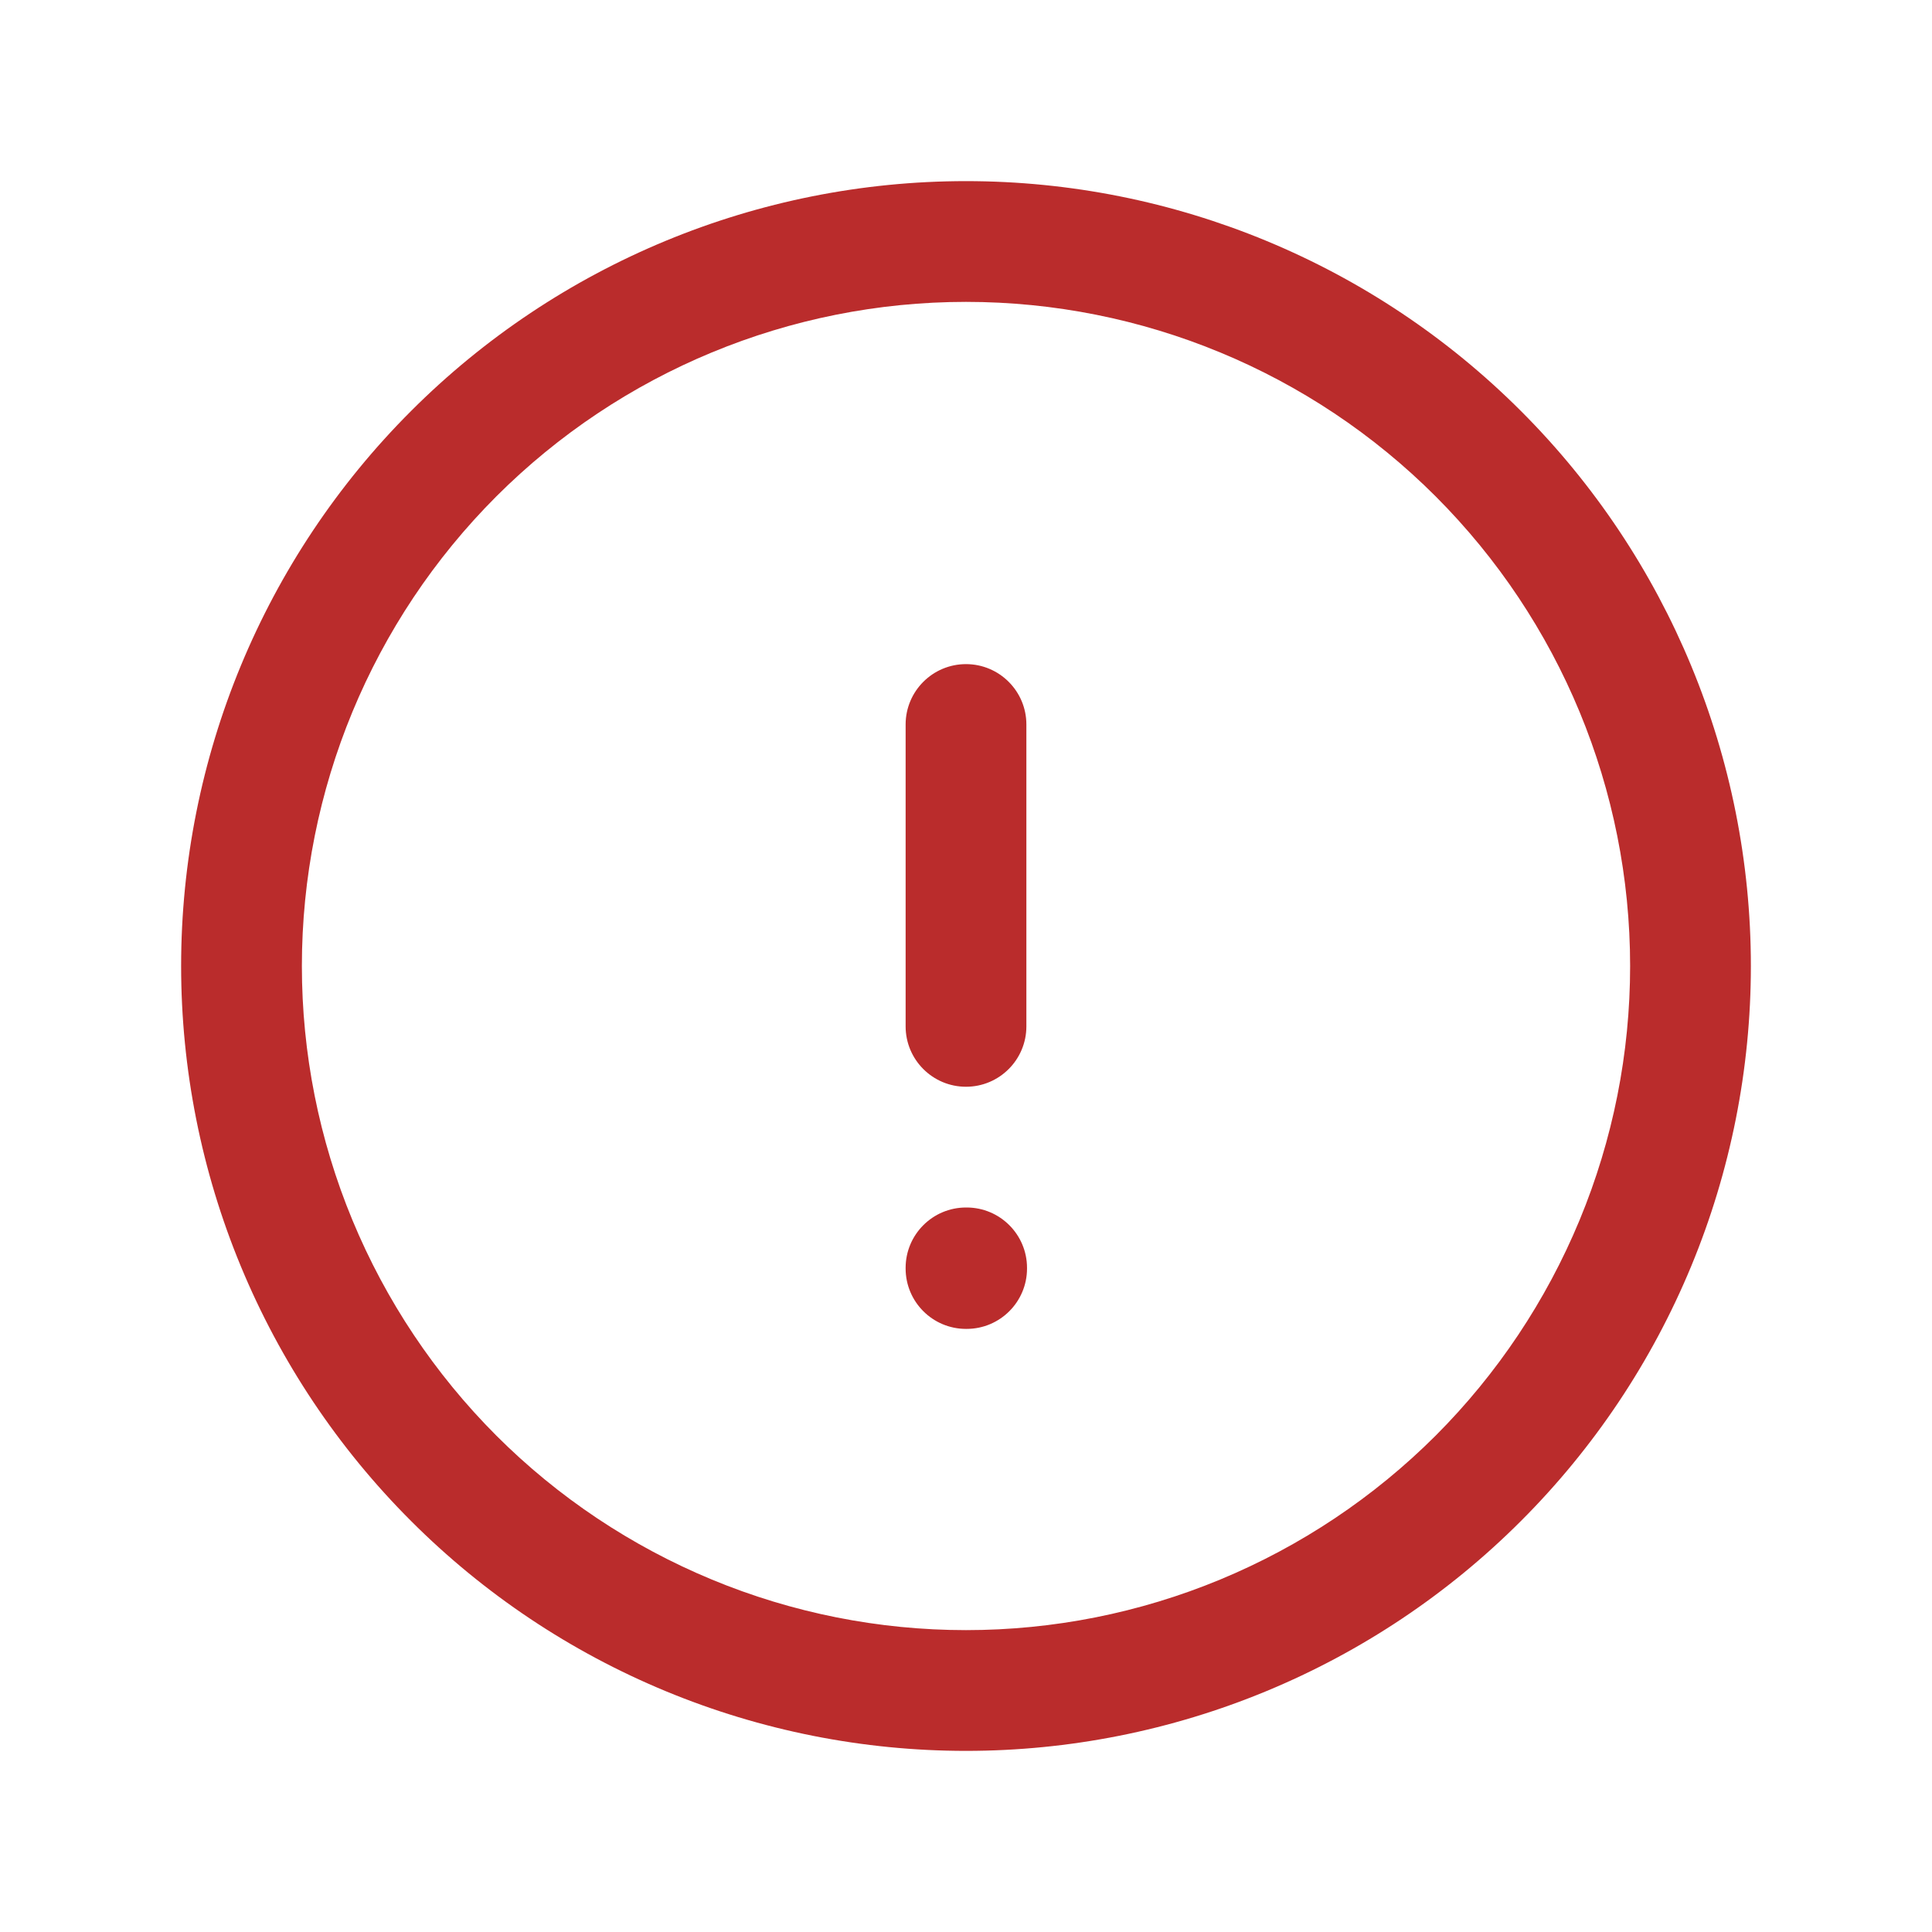
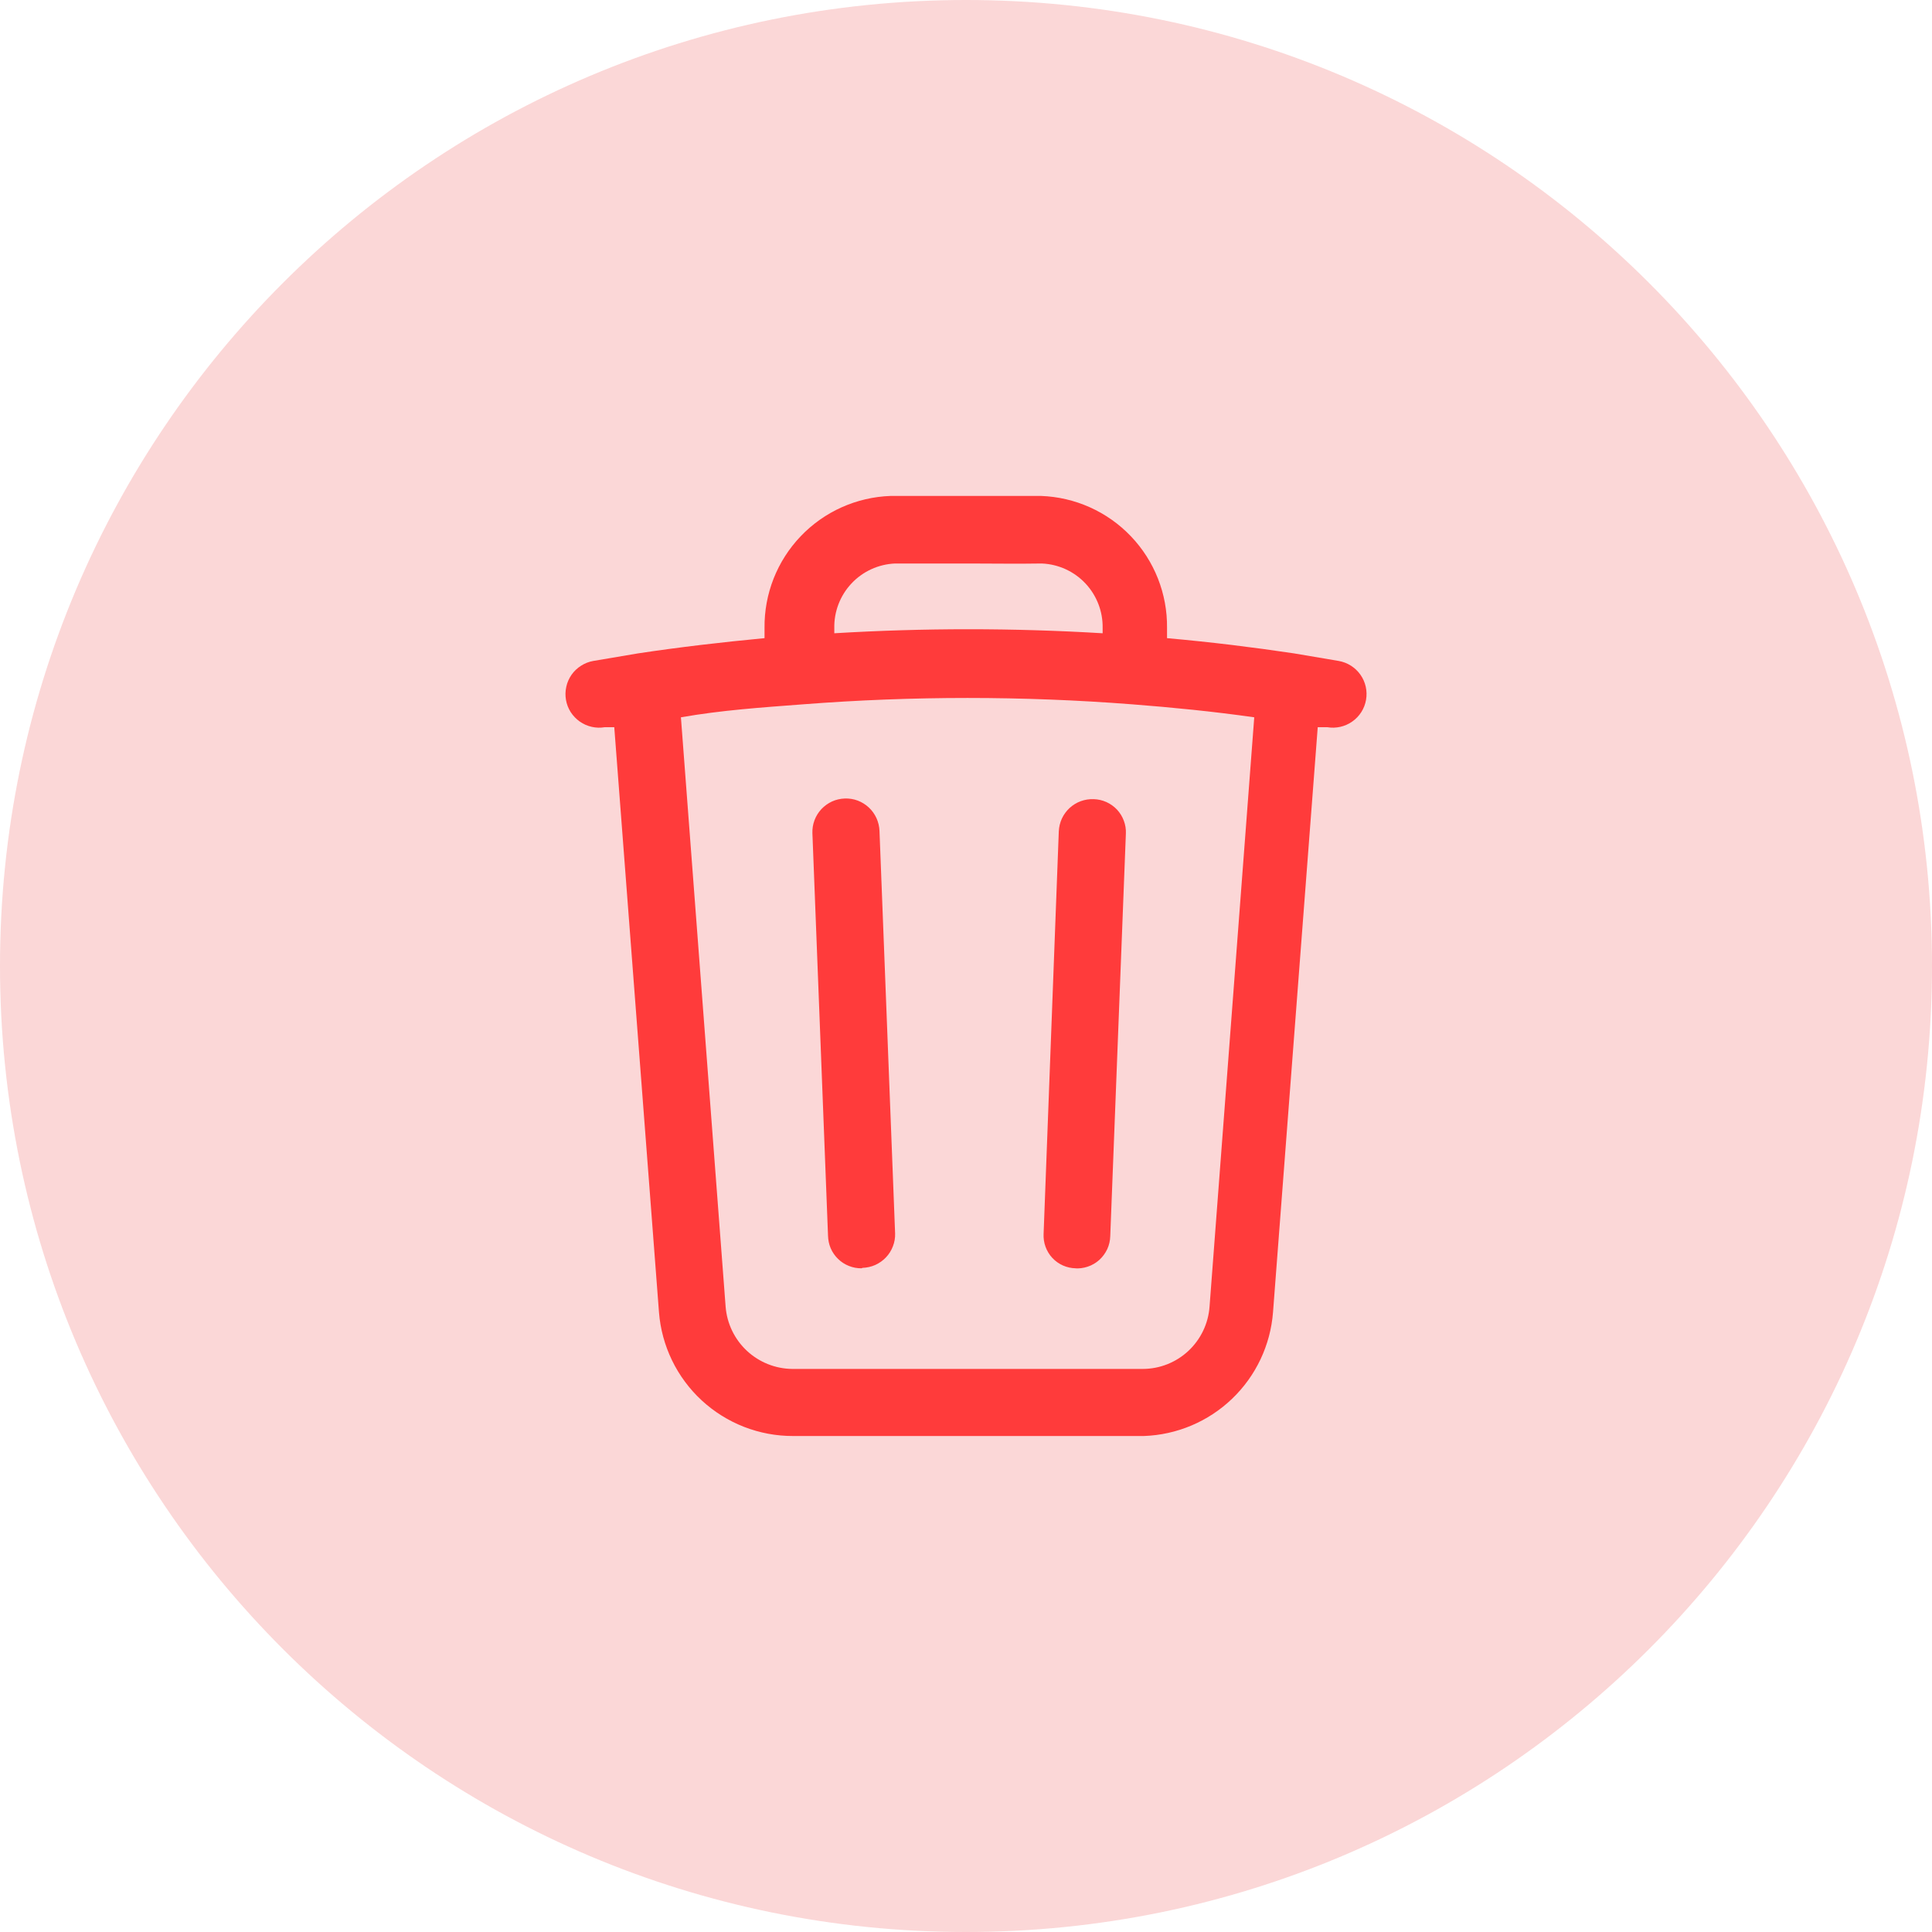
- <svg xmlns="http://www.w3.org/2000/svg" width="24" height="24" viewBox="0 0 24 24" fill="none">
-   <path fill-rule="evenodd" clip-rule="evenodd" d="M12 3.75C9.812 3.75 7.714 4.619 6.166 6.166C4.619 7.714 3.75 9.812 3.75 12C3.75 13.083 3.963 14.156 4.378 15.157C4.793 16.158 5.4 17.067 6.166 17.834C6.932 18.6 7.842 19.207 8.843 19.622C9.844 20.037 10.917 20.25 12 20.25C13.083 20.25 14.156 20.037 15.157 19.622C16.158 19.207 17.067 18.6 17.834 17.834C18.6 17.067 19.207 16.158 19.622 15.157C20.037 14.156 20.25 13.083 20.25 12C20.25 9.812 19.381 7.714 17.834 6.166C16.287 4.619 14.188 3.75 12 3.75ZM5.106 5.106C6.934 3.277 9.414 2.25 12 2.25C14.586 2.25 17.066 3.277 18.894 5.106C20.723 6.934 21.75 9.414 21.75 12C21.75 13.28 21.498 14.548 21.008 15.731C20.518 16.914 19.8 17.989 18.894 18.894C17.989 19.8 16.914 20.518 15.731 21.008C14.548 21.498 13.28 21.75 12 21.75C10.72 21.75 9.452 21.498 8.269 21.008C7.086 20.518 6.011 19.8 5.106 18.894C4.2 17.989 3.482 16.914 2.992 15.731C2.502 14.548 2.25 13.28 2.25 12C2.25 9.414 3.277 6.934 5.106 5.106ZM12 8.25C12.414 8.25 12.75 8.586 12.75 9V12.75C12.75 13.164 12.414 13.5 12 13.5C11.586 13.5 11.25 13.164 11.25 12.75V9C11.25 8.586 11.586 8.25 12 8.25ZM11.25 15.75C11.25 15.336 11.586 15 12 15H12.008C12.422 15 12.758 15.336 12.758 15.75V15.758C12.758 16.172 12.422 16.508 12.008 16.508H12C11.586 16.508 11.25 16.172 11.25 15.758V15.75Z" fill="#BA2C2C" />
+ <svg xmlns="http://www.w3.org/2000/svg" width="36" height="36" viewBox="0 0 36 36" fill="none">
+   <rect width="36" height="36" rx="18" fill="#FBD7D7" />
+   <path d="M21.313 26.758H14.779C14.148 26.76 13.54 26.523 13.076 26.095C12.612 25.666 12.328 25.079 12.279 24.45L11.446 13.55H11.271C11.19 13.564 11.107 13.562 11.027 13.544C10.947 13.526 10.871 13.493 10.803 13.445C10.736 13.398 10.679 13.338 10.634 13.269C10.59 13.2 10.56 13.122 10.546 13.041C10.532 12.96 10.534 12.877 10.552 12.797C10.569 12.717 10.603 12.641 10.65 12.573C10.697 12.506 10.757 12.449 10.827 12.405C10.896 12.361 10.973 12.33 11.054 12.316L11.888 12.175C12.663 12.058 13.454 11.966 14.246 11.891V11.7C14.239 11.064 14.481 10.451 14.92 9.992C15.359 9.532 15.961 9.263 16.596 9.241C17.529 9.241 18.471 9.241 19.396 9.241C20.031 9.263 20.633 9.532 21.072 9.992C21.511 10.451 21.753 11.064 21.746 11.7V11.891C22.579 11.966 23.329 12.058 24.113 12.175L24.946 12.316C25.11 12.345 25.255 12.438 25.35 12.573C25.446 12.709 25.483 12.878 25.454 13.041C25.426 13.205 25.333 13.35 25.197 13.445C25.061 13.541 24.893 13.578 24.729 13.55H24.554L23.721 24.45C23.674 25.063 23.403 25.638 22.958 26.064C22.514 26.49 21.928 26.737 21.313 26.758ZM12.688 13.366L13.521 24.349C13.546 24.663 13.687 24.955 13.917 25.17C14.147 25.384 14.448 25.505 14.763 25.508H21.296C21.611 25.507 21.914 25.387 22.144 25.172C22.374 24.957 22.515 24.663 22.538 24.349L23.371 13.366C22.613 13.258 21.854 13.183 21.096 13.124C19.055 12.966 17.004 12.966 14.963 13.124C14.188 13.183 13.446 13.233 12.688 13.366ZM18.046 10.5C17.588 10.5 17.138 10.5 16.679 10.5C16.37 10.513 16.078 10.646 15.866 10.872C15.654 11.098 15.539 11.398 15.546 11.708V11.8C17.211 11.7 18.881 11.7 20.546 11.8V11.708C20.553 11.398 20.438 11.098 20.226 10.872C20.014 10.646 19.722 10.513 19.413 10.5C18.954 10.508 18.504 10.5 18.046 10.5ZM20.046 23.633C19.964 23.632 19.883 23.614 19.808 23.581C19.733 23.548 19.665 23.5 19.609 23.44C19.553 23.38 19.51 23.309 19.482 23.232C19.454 23.155 19.442 23.073 19.446 22.991L19.729 15.491C19.733 15.409 19.752 15.329 19.786 15.254C19.821 15.179 19.87 15.112 19.93 15.056C19.99 15.001 20.061 14.957 20.138 14.929C20.215 14.901 20.297 14.888 20.379 14.891C20.461 14.893 20.542 14.912 20.616 14.945C20.691 14.979 20.758 15.027 20.814 15.086C20.869 15.146 20.913 15.216 20.941 15.293C20.97 15.37 20.983 15.451 20.979 15.533L20.688 23.033C20.686 23.117 20.667 23.2 20.632 23.276C20.596 23.352 20.546 23.42 20.484 23.477C20.421 23.533 20.348 23.576 20.269 23.602C20.189 23.629 20.105 23.64 20.021 23.633H20.046ZM16.054 23.633C15.973 23.634 15.893 23.619 15.818 23.589C15.742 23.559 15.674 23.515 15.616 23.458C15.558 23.402 15.511 23.334 15.479 23.26C15.447 23.186 15.431 23.105 15.429 23.025L15.138 15.525C15.135 15.443 15.148 15.361 15.177 15.284C15.206 15.207 15.25 15.136 15.306 15.076C15.362 15.017 15.43 14.968 15.504 14.934C15.579 14.9 15.66 14.882 15.742 14.879C15.824 14.876 15.906 14.889 15.983 14.918C16.059 14.947 16.13 14.991 16.19 15.047C16.25 15.103 16.298 15.171 16.332 15.245C16.366 15.32 16.385 15.401 16.388 15.483L16.679 22.983C16.682 23.065 16.668 23.147 16.638 23.223C16.609 23.3 16.565 23.37 16.508 23.43C16.452 23.489 16.384 23.537 16.309 23.571C16.234 23.604 16.153 23.622 16.071 23.625L16.054 23.633Z" fill="#FF3B3B" />
</svg>
